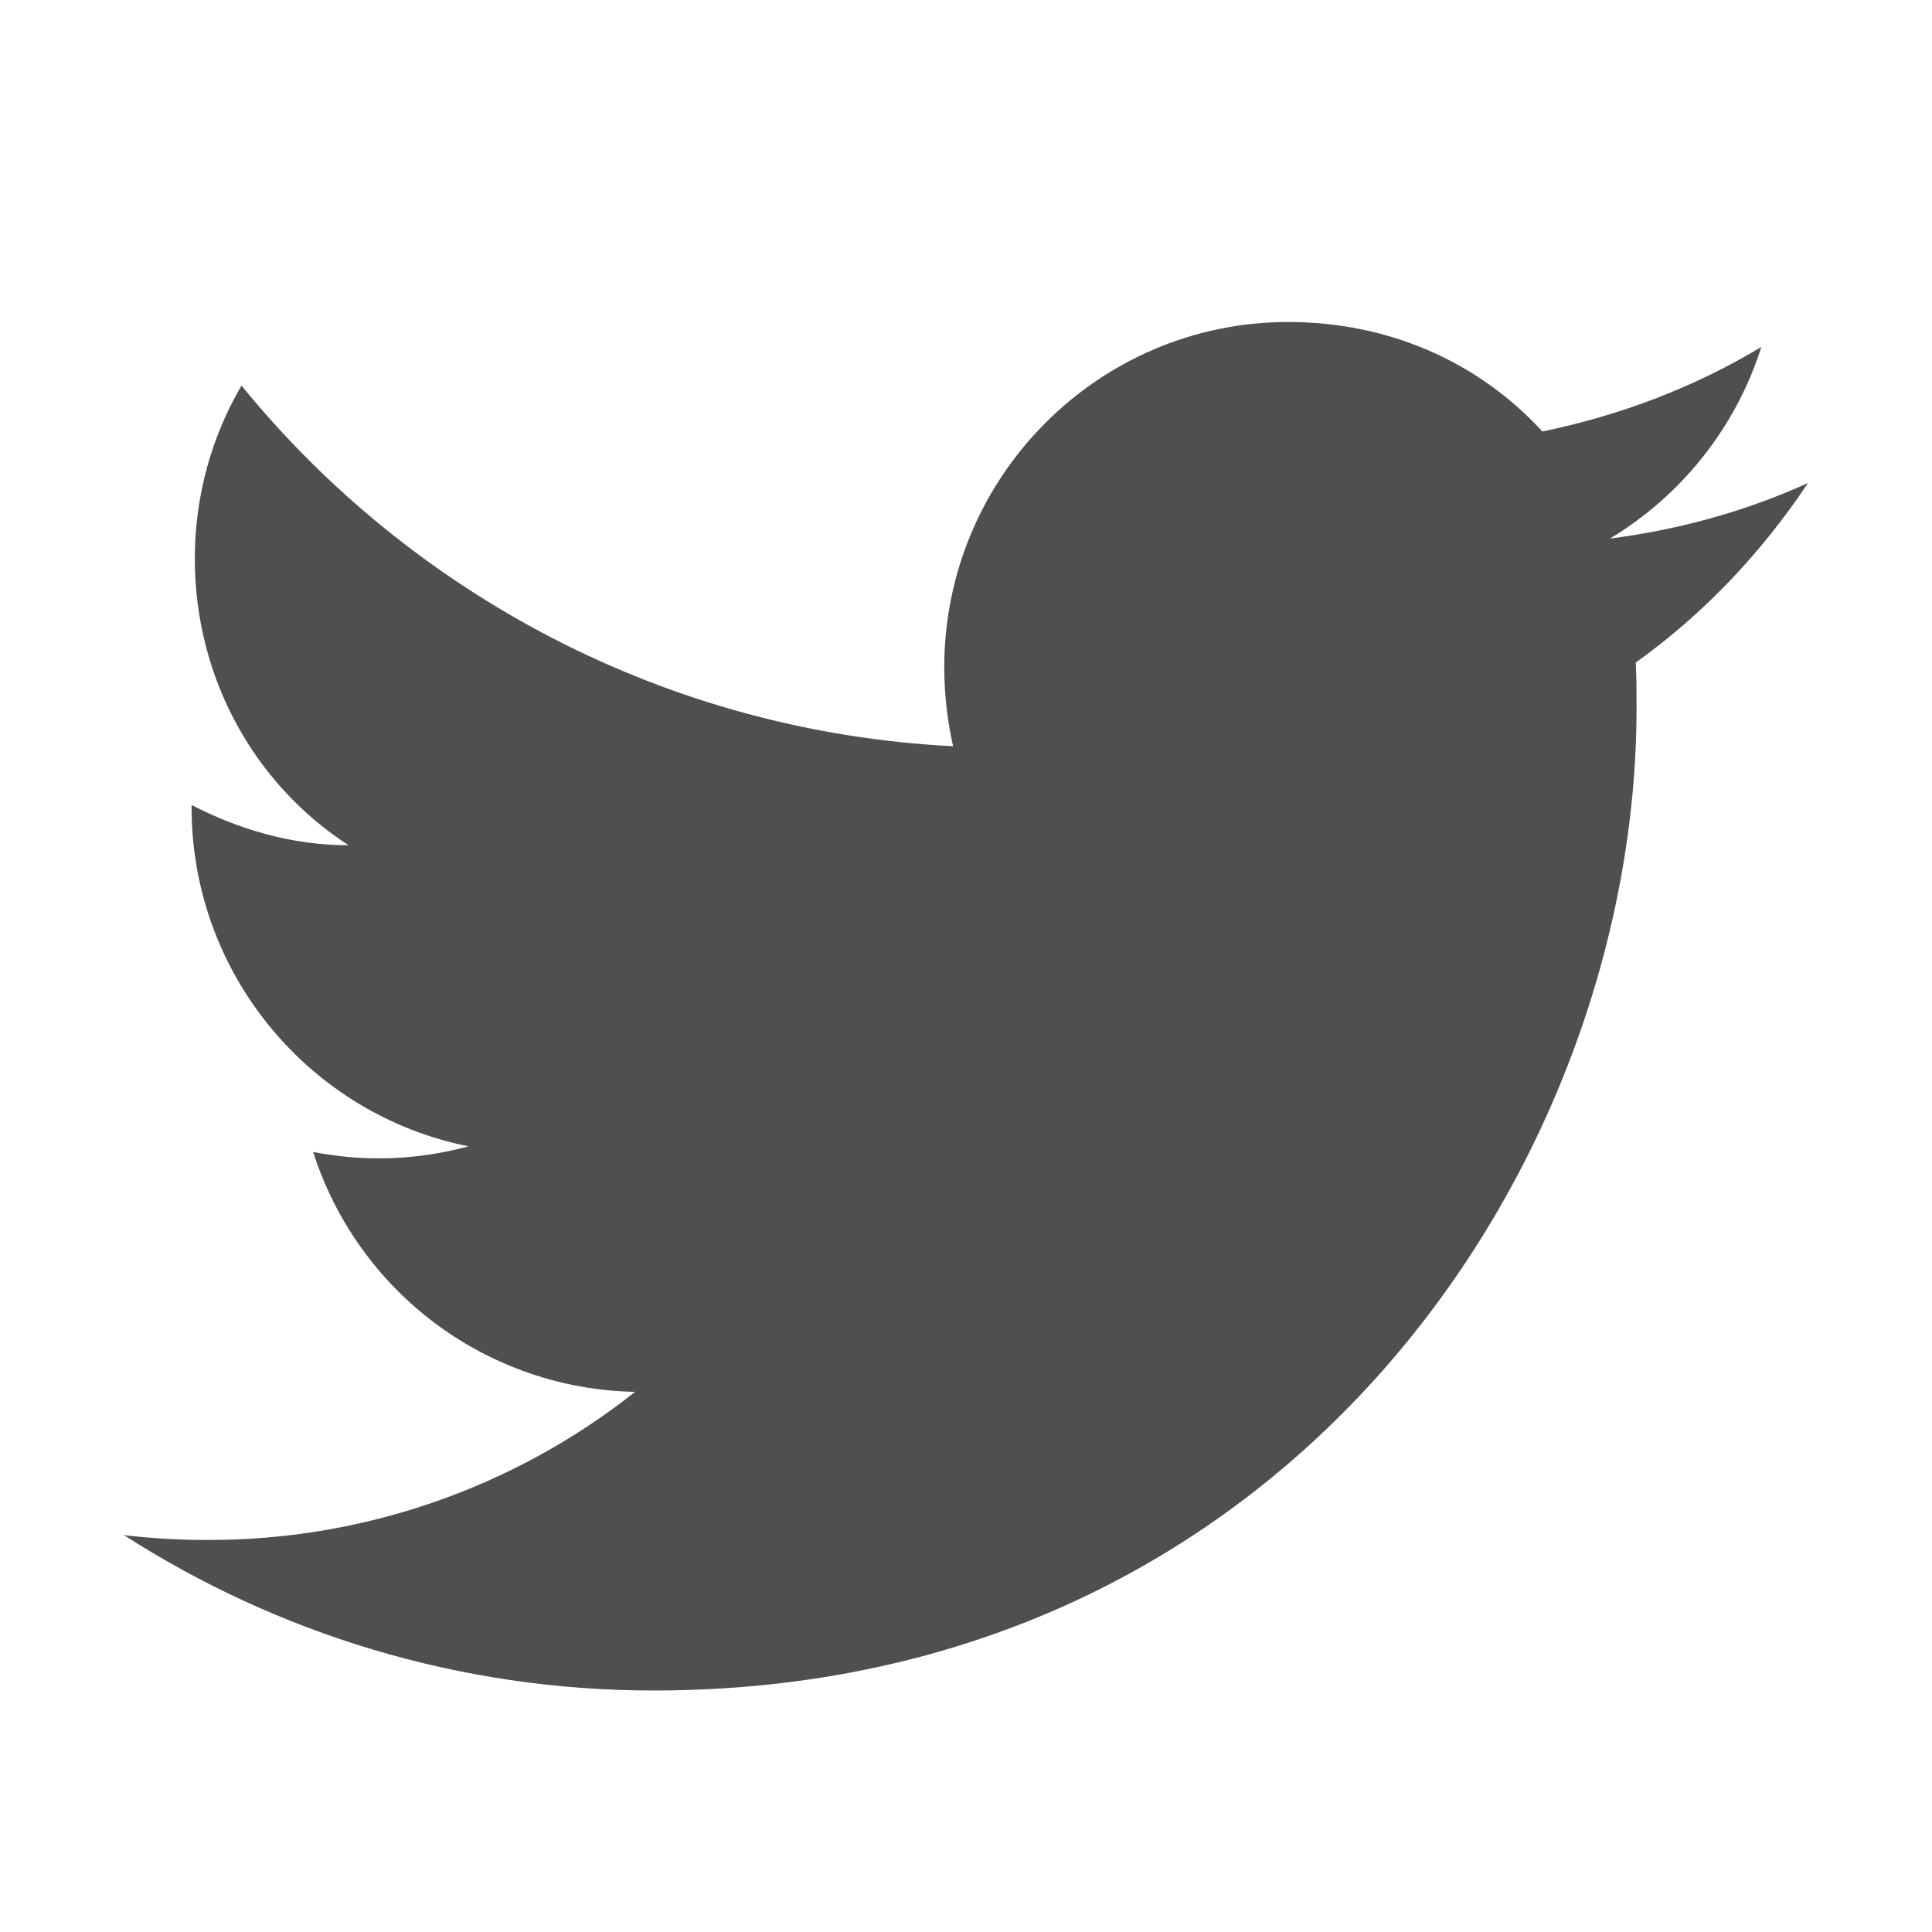
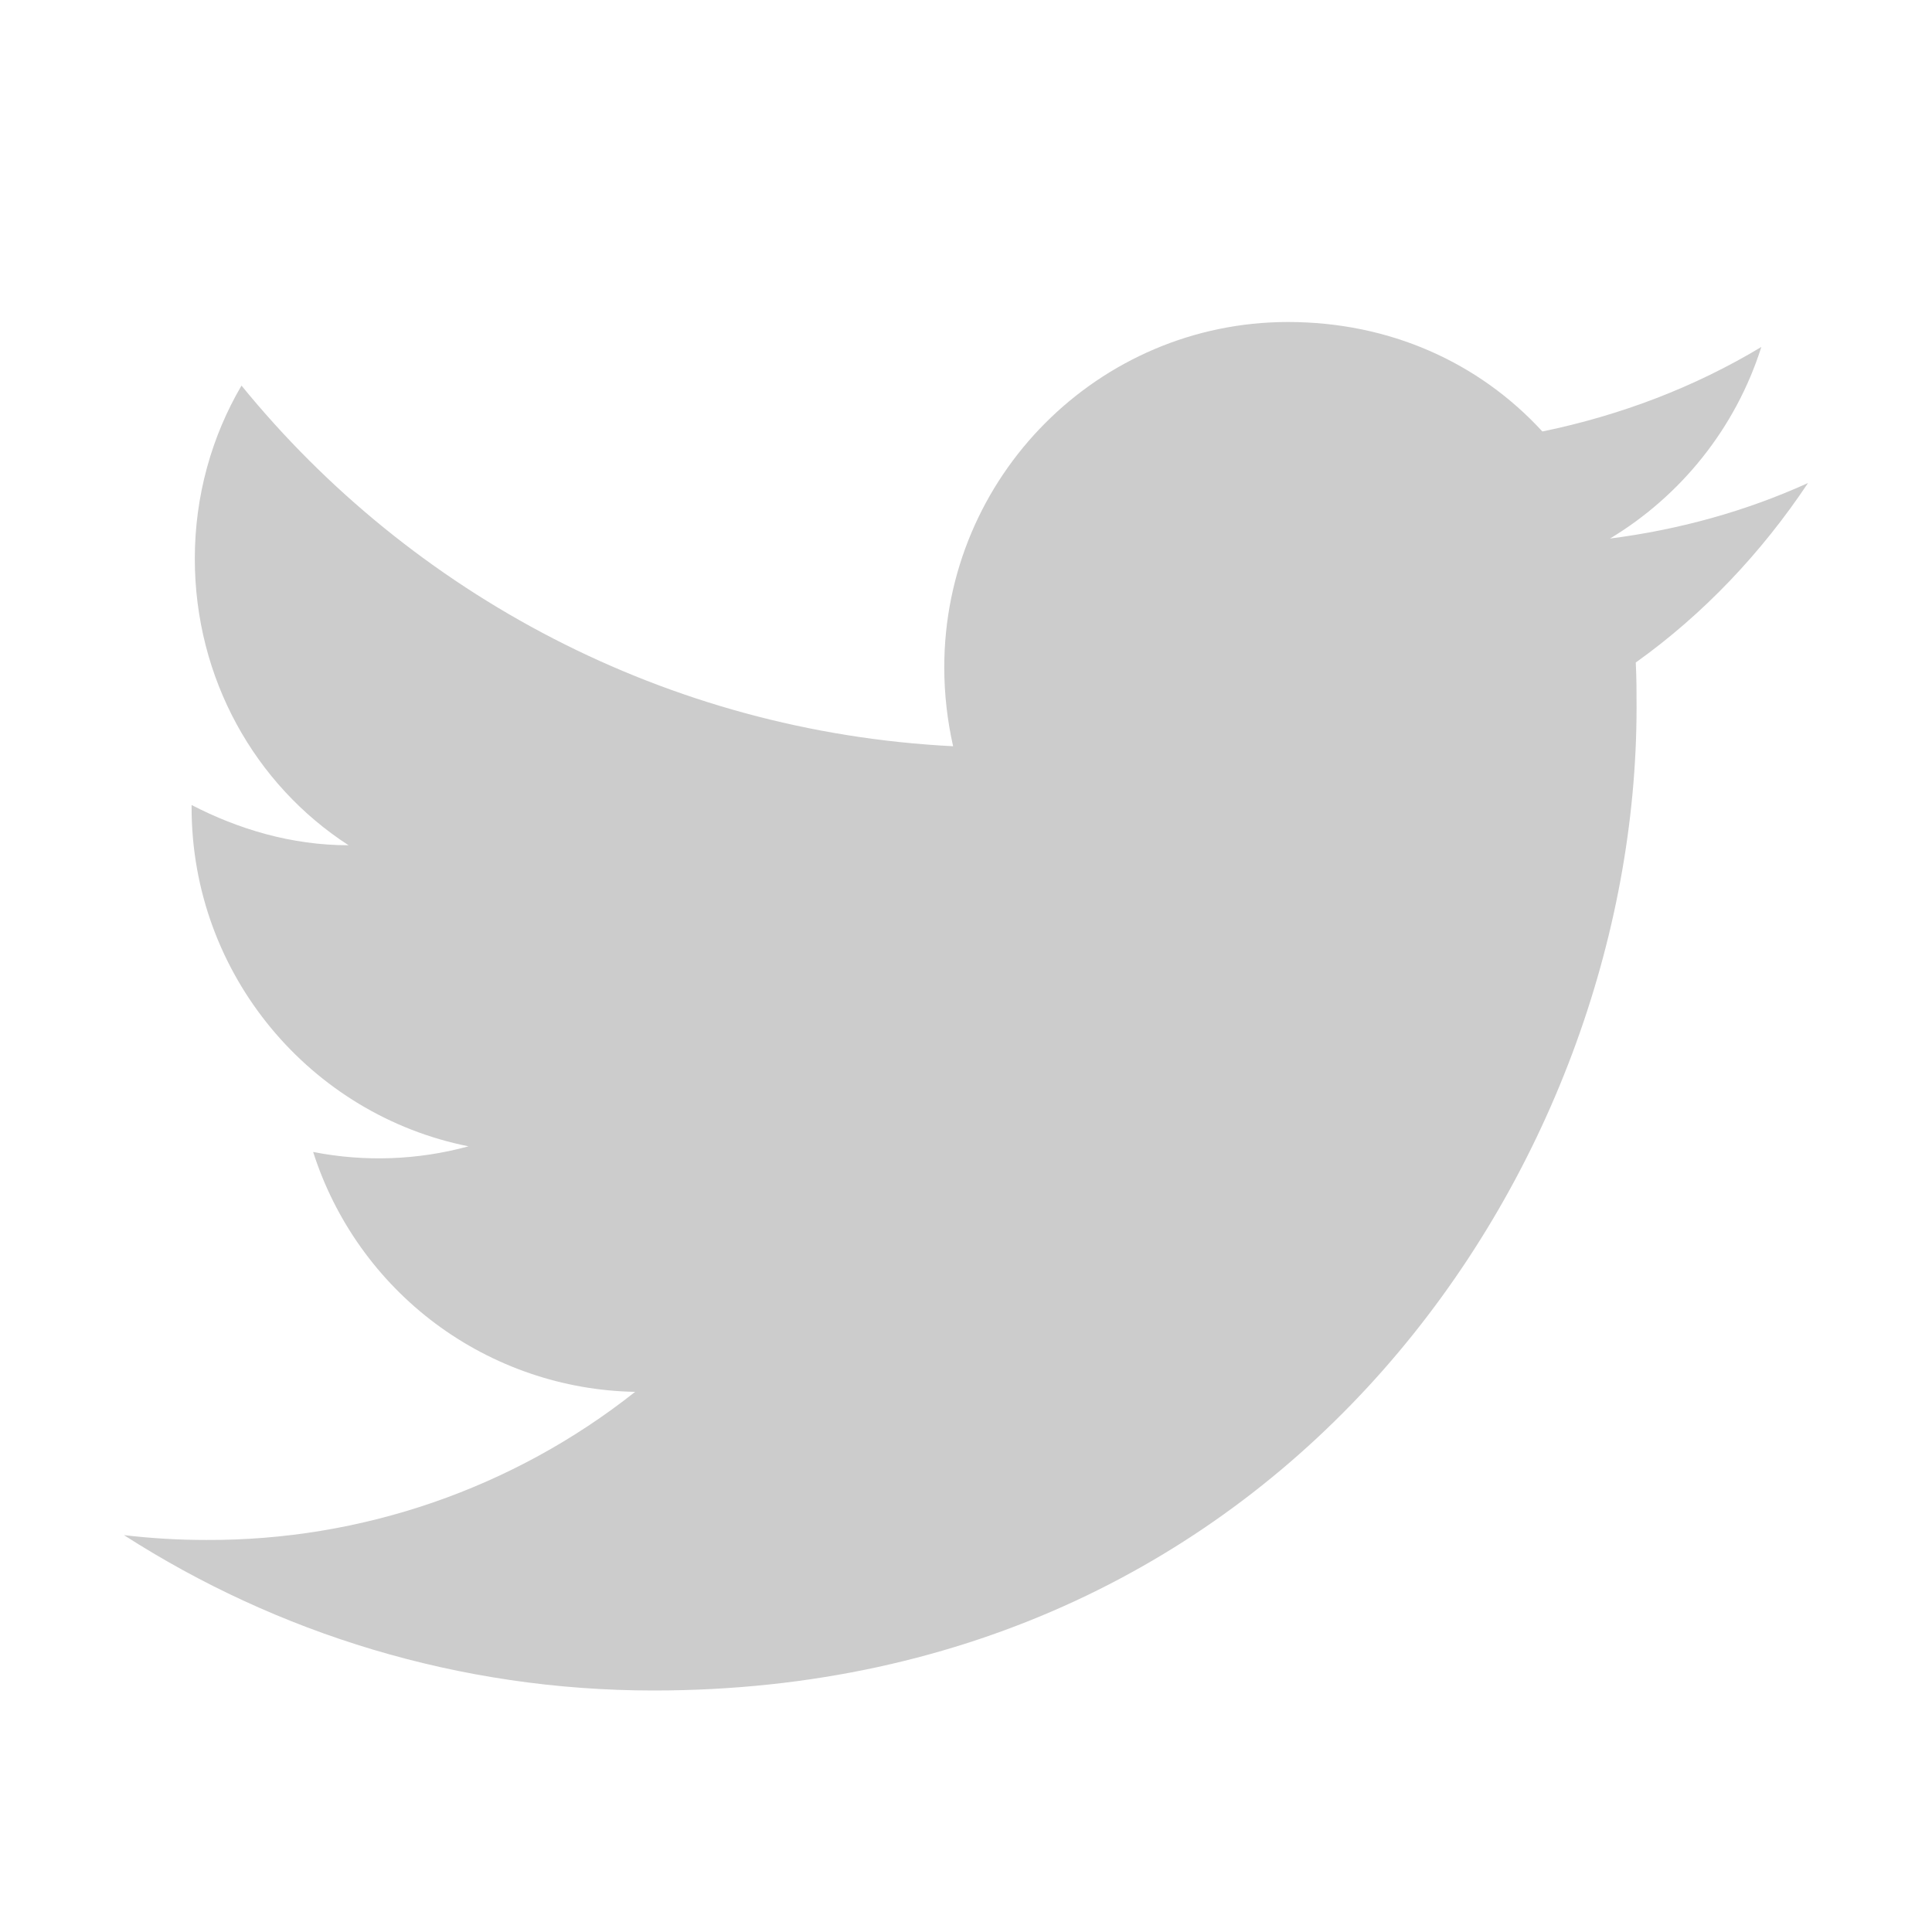
<svg xmlns="http://www.w3.org/2000/svg" width="24" height="24" viewBox="0 0 24 24" fill="none">
-   <path d="M22.46 6C21.69 6.35 20.86 6.58 20 6.69C20.88 6.16 21.56 5.32 21.88 4.31C21.05 4.81 20.13 5.16 19.16 5.36C18.37 4.5 17.26 4 16 4C13.65 4 11.73 5.92 11.73 8.29C11.73 8.63 11.77 8.96 11.84 9.27C8.28 9.09 5.11 7.38 3 4.79C2.63 5.42 2.42 6.16 2.42 6.94C2.42 8.43 3.17 9.75 4.33 10.5C3.62 10.5 2.96 10.3 2.38 10V10.03C2.38 12.11 3.86 13.85 5.82 14.24C5.191 14.412 4.53 14.436 3.89 14.31C4.162 15.162 4.694 15.908 5.411 16.443C6.129 16.977 6.995 17.274 7.89 17.29C6.374 18.49 4.494 19.139 2.56 19.13C2.22 19.13 1.88 19.11 1.54 19.07C3.44 20.29 5.7 21 8.12 21C16 21 20.33 14.46 20.33 8.79C20.33 8.6 20.33 8.42 20.32 8.23C21.16 7.63 21.88 6.87 22.46 6Z" fill="#4F4F4F" />
+   <path d="M22.46 6C21.69 6.35 20.86 6.58 20 6.69C20.88 6.16 21.56 5.32 21.88 4.31C21.05 4.81 20.13 5.16 19.16 5.36C18.37 4.5 17.26 4 16 4C13.65 4 11.73 5.92 11.73 8.29C11.73 8.63 11.77 8.96 11.84 9.27C8.28 9.09 5.11 7.38 3 4.79C2.63 5.42 2.42 6.16 2.42 6.94C2.42 8.43 3.17 9.75 4.33 10.5C3.62 10.5 2.96 10.3 2.38 10V10.03C2.38 12.11 3.86 13.85 5.82 14.24C5.191 14.412 4.53 14.436 3.89 14.31C4.162 15.162 4.694 15.908 5.411 16.443C6.129 16.977 6.995 17.274 7.89 17.29C6.374 18.49 4.494 19.139 2.56 19.13C2.22 19.13 1.88 19.11 1.54 19.07C3.44 20.29 5.7 21 8.12 21C16 21 20.33 14.46 20.33 8.79C20.33 8.6 20.33 8.42 20.32 8.23C21.16 7.63 21.88 6.87 22.46 6Z" fill="#cccccc" />
</svg>
